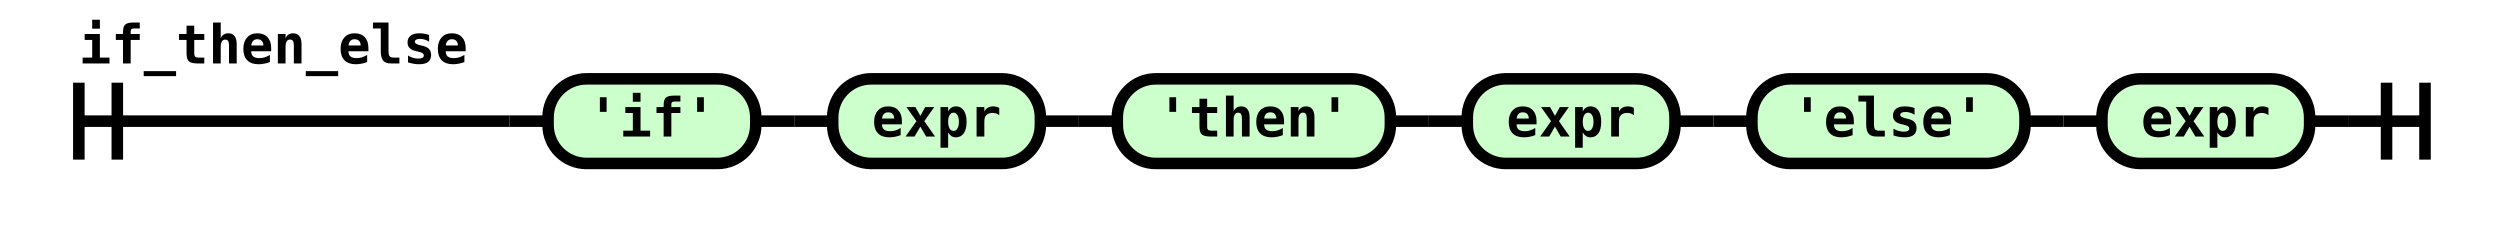
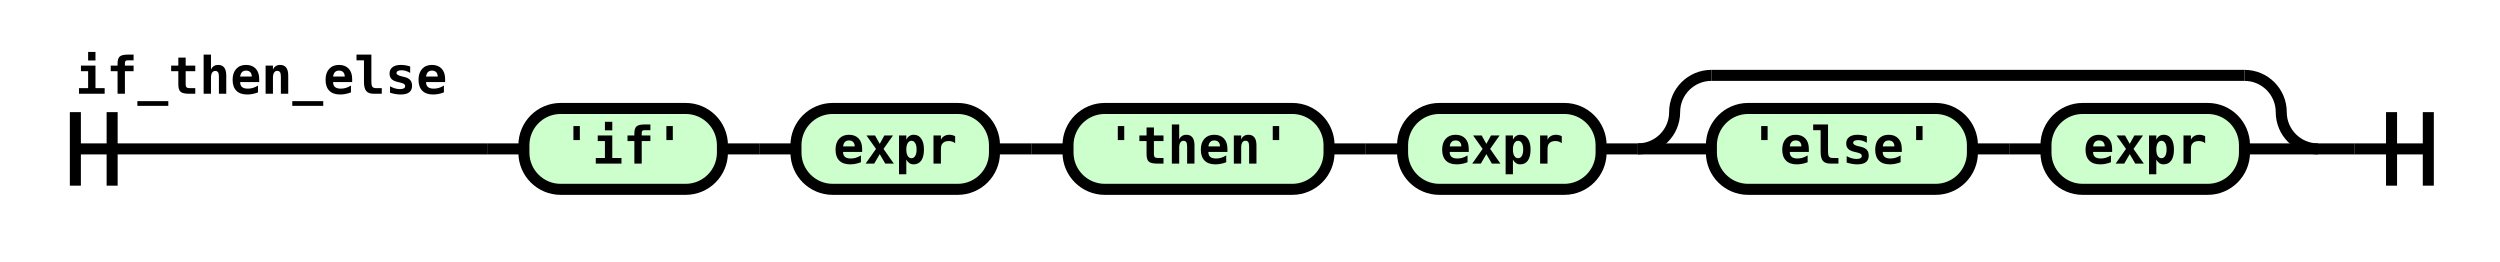
- <svg xmlns="http://www.w3.org/2000/svg" class="railroad-diagram" height="62" viewBox="0 0 650.0 62" width="650.0">
+ <svg xmlns="http://www.w3.org/2000/svg" class="railroad-diagram" height="71" viewBox="0 0 680.0 71" width="680.0">
  <g transform="translate(.5 .5)">
    <style>/*  */
	svg.railroad-diagram {
		background-color:hsl(30,20%,95%);
	}
	svg.railroad-diagram path {
		stroke-width:3;
		stroke:black;
		fill:rgba(0,0,0,0);
	}
	svg.railroad-diagram text {
		font:bold 14px monospace;
		text-anchor:middle;
	}
	svg.railroad-diagram text.label{
		text-anchor:start;
	}
	svg.railroad-diagram text.comment{
		font:italic 12px monospace;
	}
	svg.railroad-diagram rect{
		stroke-width:3;
		stroke:black;
		fill:hsl(120,100%,90%);
	}
	svg.railroad-diagram rect.group-box {
		stroke: gray;
		stroke-dasharray: 10 5;
		fill: none;
	}

/*  */
</style>
    <g>
-       <path d="M20 21v20m10 -20v20m-10 -10h112.0" />
-       <text style="text-anchor:start" x="20" y="16">if_then_else</text>
+       <path d="M20 30v20m10 -20v20m-10 -10h112.0" />
+       <text style="text-anchor:start" x="20" y="25">if_then_else</text>
    </g>
-     <path d="M132.0 31h10" />
+     <path d="M132.0 40h10" />
    <g>
-       <path d="M142.0 31h0.0" />
-       <path d="M600.0 31h0.0" />
+       <path d="M142.0 40h0.0" />
+       <path d="M630.0 40h0.0" />
      <g class="terminal ">
-         <path d="M142.0 31h0.0" />
-         <path d="M196.0 31h0.0" />
-         <rect height="22" rx="10" ry="10" width="54.0" x="142.0" y="20" />
-         <text x="169.0" y="35">'if'</text>
+         <path d="M142.0 40h0.0" />
+         <path d="M196.0 40h0.0" />
+         <rect height="22" rx="10" ry="10" width="54.0" x="142.0" y="29" />
+         <text x="169.0" y="44">'if'</text>
      </g>
-       <path d="M196.0 31h10" />
-       <path d="M206.0 31h10" />
+       <path d="M196.0 40h10" />
+       <path d="M206.0 40h10" />
      <g class="terminal ">
-         <path d="M216.0 31h0.0" />
-         <path d="M270.0 31h0.0" />
-         <rect height="22" rx="10" ry="10" width="54.0" x="216.0" y="20" />
-         <text x="243.0" y="35">expr</text>
+         <path d="M216.0 40h0.0" />
+         <path d="M270.0 40h0.0" />
+         <rect height="22" rx="10" ry="10" width="54.0" x="216.0" y="29" />
+         <text x="243.0" y="44">expr</text>
      </g>
-       <path d="M270.0 31h10" />
-       <path d="M280.0 31h10" />
+       <path d="M270.0 40h10" />
+       <path d="M280.0 40h10" />
      <g class="terminal ">
-         <path d="M290.0 31h0.0" />
-         <path d="M361.0 31h0.0" />
-         <rect height="22" rx="10" ry="10" width="71.0" x="290.0" y="20" />
-         <text x="325.5" y="35">'then'</text>
+         <path d="M290.0 40h0.0" />
+         <path d="M361.0 40h0.0" />
+         <rect height="22" rx="10" ry="10" width="71.0" x="290.0" y="29" />
+         <text x="325.5" y="44">'then'</text>
      </g>
-       <path d="M361.0 31h10" />
-       <path d="M371.0 31h10" />
+       <path d="M361.0 40h10" />
+       <path d="M371.0 40h10" />
      <g class="terminal ">
-         <path d="M381.0 31h0.0" />
-         <path d="M435.0 31h0.0" />
-         <rect height="22" rx="10" ry="10" width="54.0" x="381.0" y="20" />
-         <text x="408.0" y="35">expr</text>
+         <path d="M381.0 40h0.0" />
+         <path d="M435.0 40h0.0" />
+         <rect height="22" rx="10" ry="10" width="54.0" x="381.0" y="29" />
+         <text x="408.0" y="44">expr</text>
      </g>
-       <path d="M435.0 31h10" />
-       <path d="M445.0 31h10" />
-       <g class="terminal ">
-         <path d="M455.0 31h0.0" />
-         <path d="M526.0 31h0.0" />
-         <rect height="22" rx="10" ry="10" width="71.0" x="455.0" y="20" />
-         <text x="490.5" y="35">'else'</text>
-       </g>
-       <path d="M526.0 31h10" />
-       <path d="M536.0 31h10" />
-       <g class="terminal ">
-         <path d="M546.0 31h0.0" />
-         <path d="M600.0 31h0.0" />
-         <rect height="22" rx="10" ry="10" width="54.0" x="546.0" y="20" />
-         <text x="573.0" y="35">expr</text>
+       <path d="M435.0 40h10" />
+       <g>
+         <path d="M445.0 40h0.0" />
+         <path d="M630.0 40h0.0" />
+         <path d="M445.0 40a10 10 0 0 0 10 -10v0a10 10 0 0 1 10 -10" />
+         <g>
+           <path d="M465.0 20h145.0" />
+         </g>
+         <path d="M610.0 20a10 10 0 0 1 10 10v0a10 10 0 0 0 10 10" />
+         <path d="M445.0 40h20" />
+         <g>
+           <path d="M465.0 40h0.0" />
+           <path d="M610.0 40h0.0" />
+           <g class="terminal ">
+             <path d="M465.0 40h0.0" />
+             <path d="M536.0 40h0.0" />
+             <rect height="22" rx="10" ry="10" width="71.0" x="465.0" y="29" />
+             <text x="500.5" y="44">'else'</text>
+           </g>
+           <path d="M536.0 40h10" />
+           <path d="M546.0 40h10" />
+           <g class="terminal ">
+             <path d="M556.0 40h0.0" />
+             <path d="M610.0 40h0.0" />
+             <rect height="22" rx="10" ry="10" width="54.0" x="556.0" y="29" />
+             <text x="583.0" y="44">expr</text>
+           </g>
+         </g>
+         <path d="M610.0 40h20" />
      </g>
    </g>
-     <path d="M600.0 31h10" />
-     <path d="M 610.0 31 h 20 m -10 -10 v 20 m 10 -20 v 20" />
+     <path d="M630.0 40h10" />
+     <path d="M 640.0 40 h 20 m -10 -10 v 20 m 10 -20 v 20" />
  </g>
</svg>
